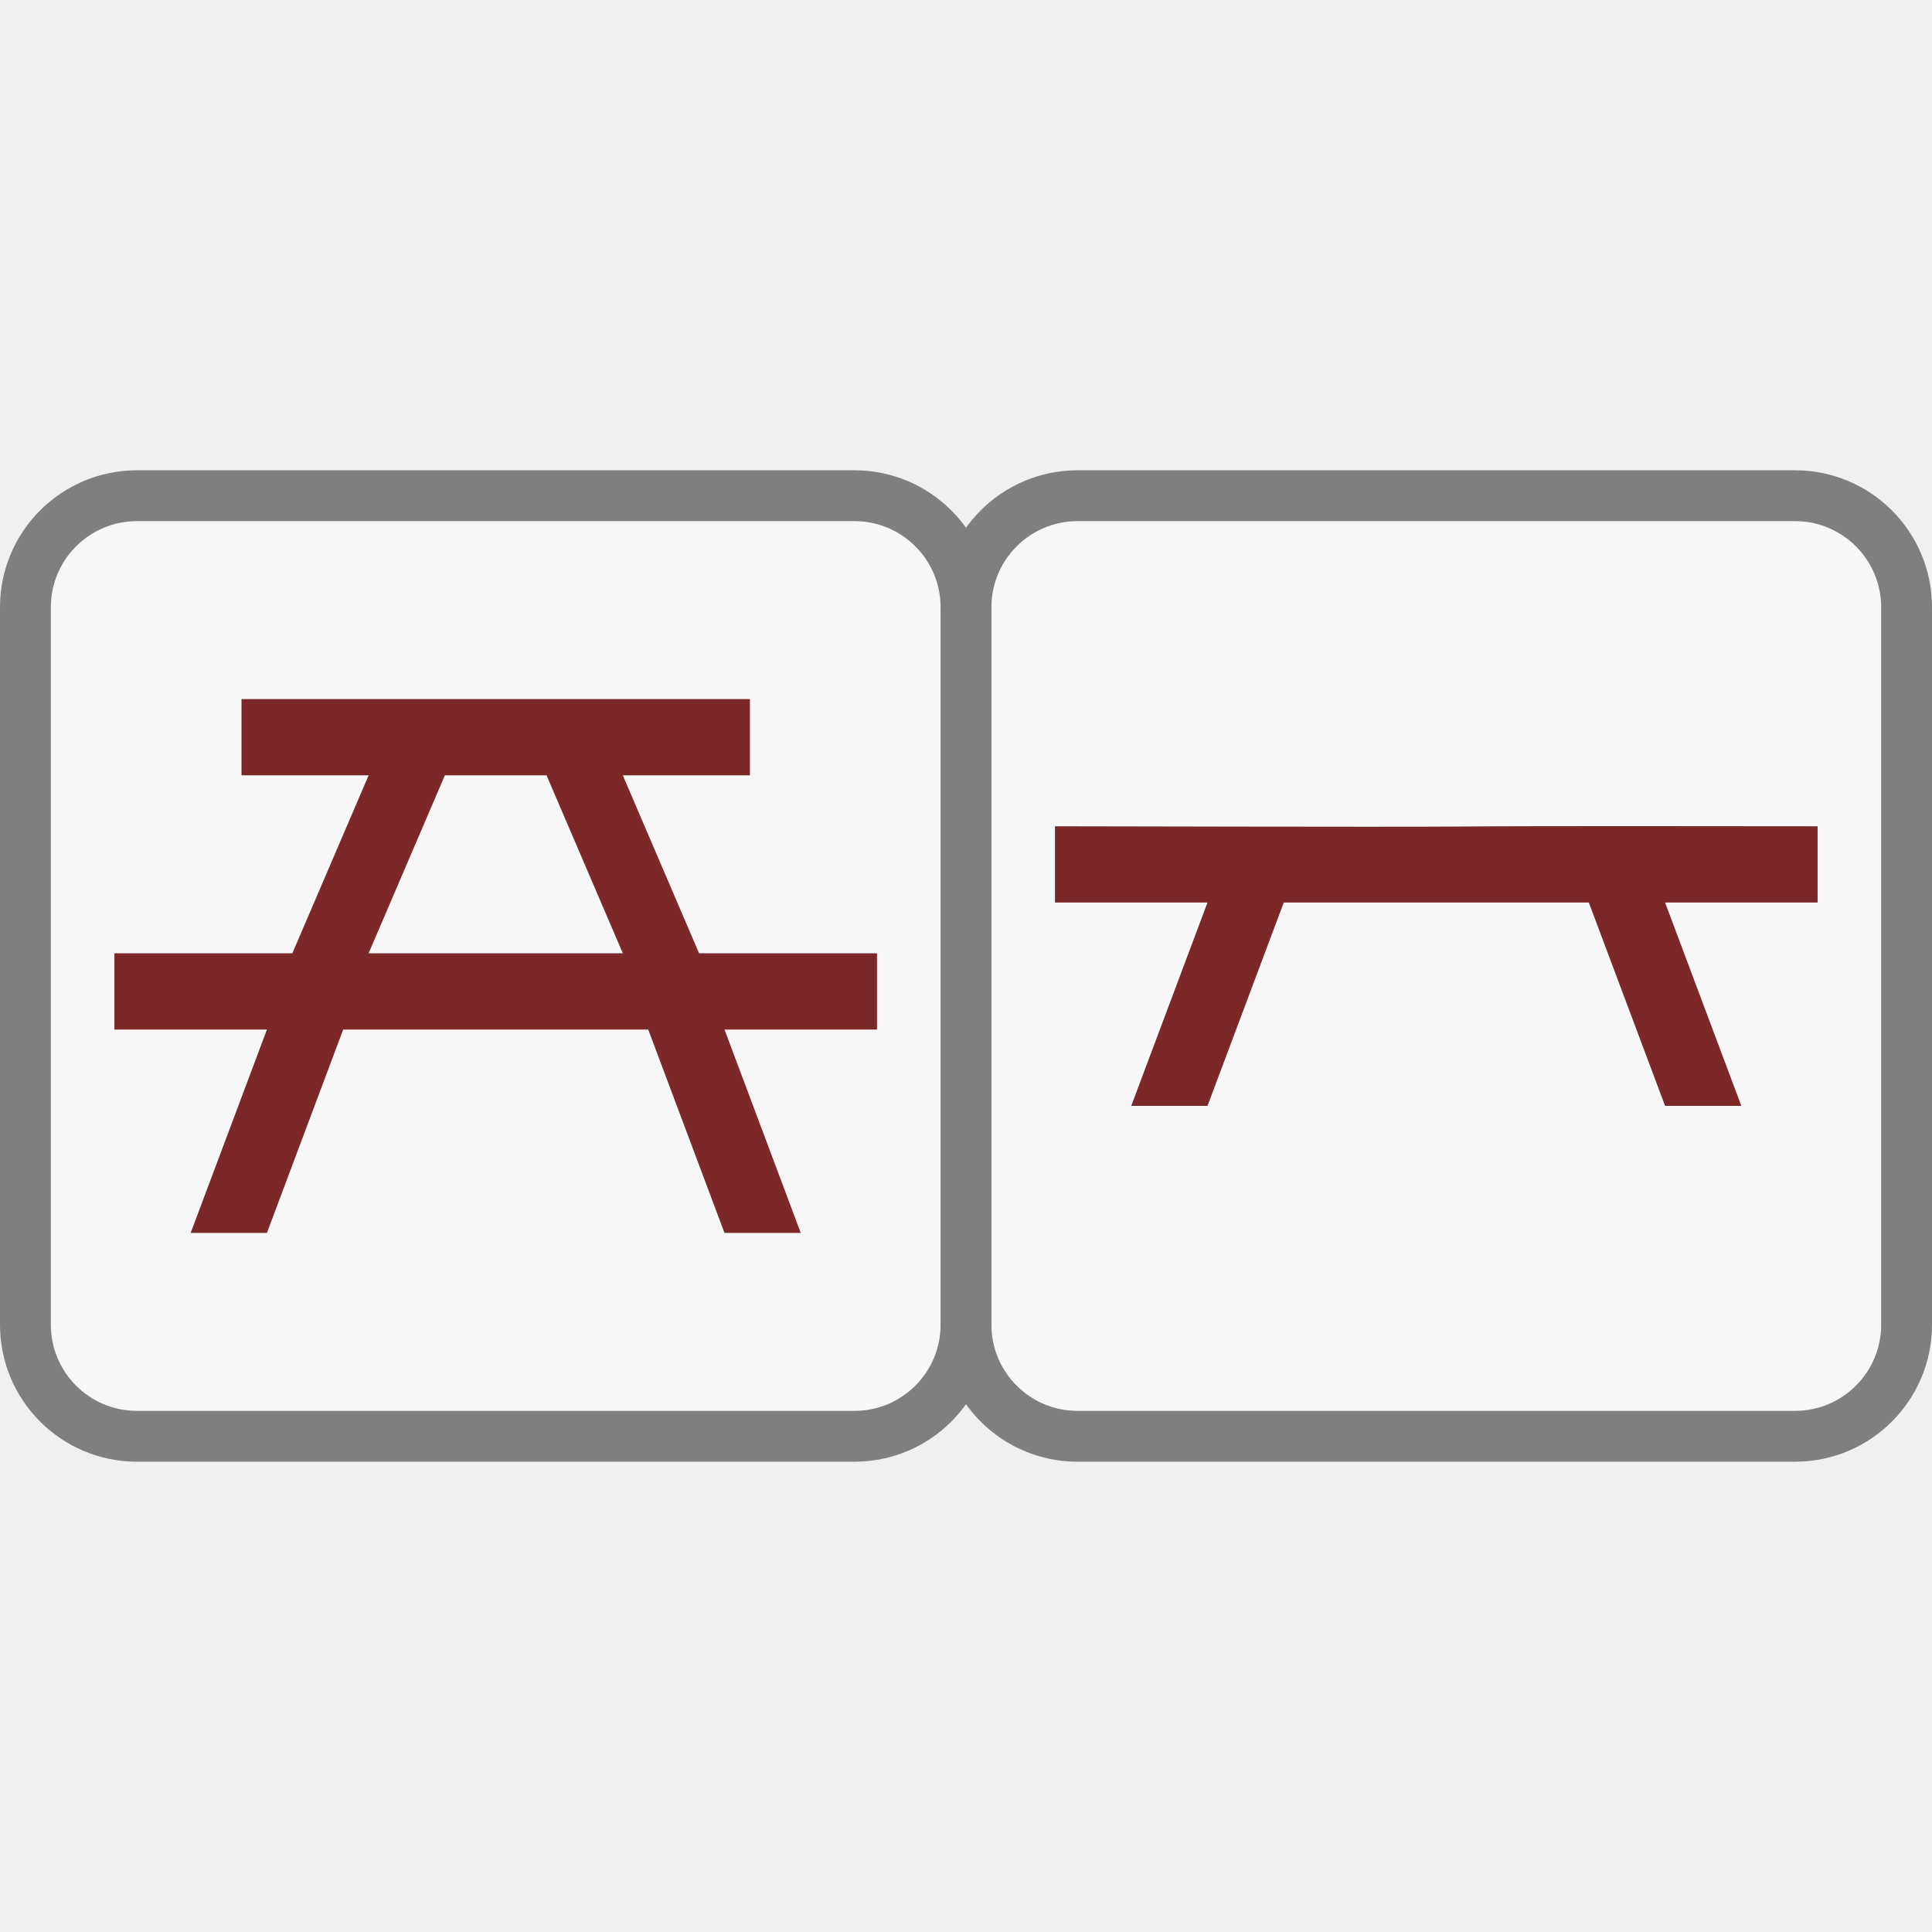
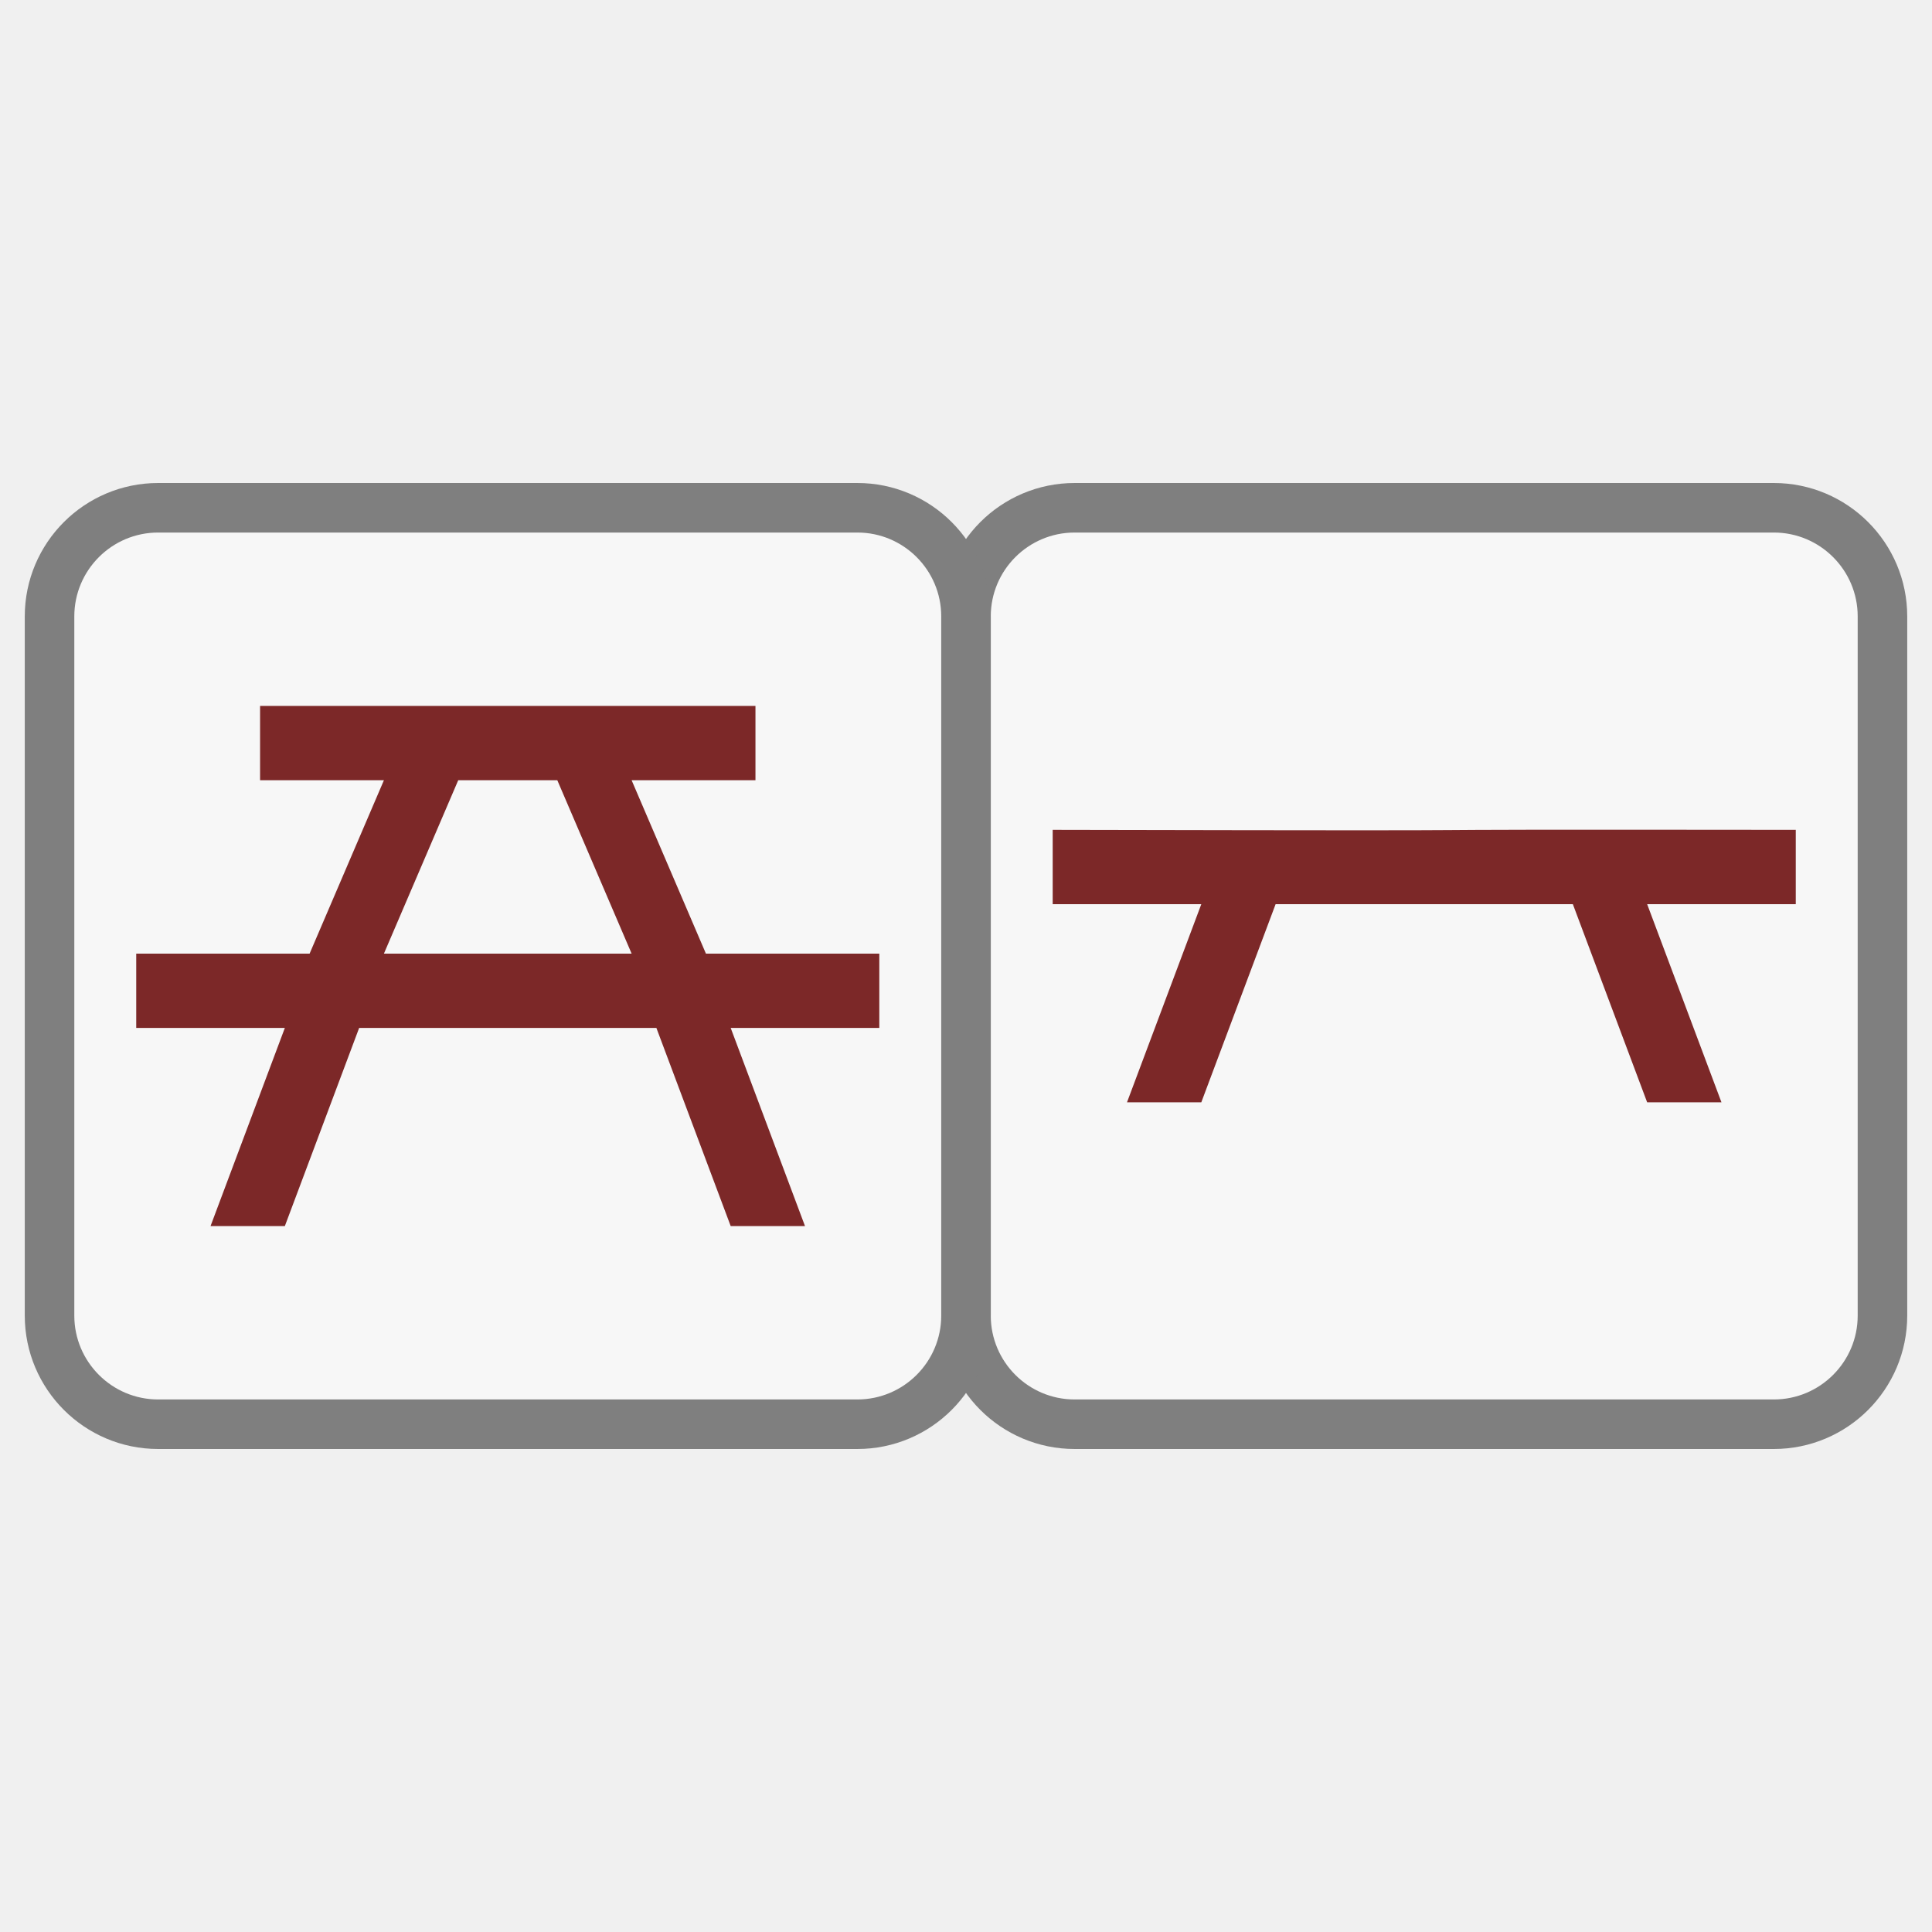
- <svg xmlns="http://www.w3.org/2000/svg" version="1.1" id="Icons" x="0px" y="0px" width="76" height="76" viewBox="0 0 76 76" enable-background="new 0 0 30 30" xml:space="preserve">
+ <svg xmlns="http://www.w3.org/2000/svg" version="1.1" id="Icons" x="0px" y="0px" width="78" height="78" viewBox="0 0 78 78" enable-background="new 0 0 30 30" xml:space="preserve">
  <defs id="defs9">
    <pattern y="0" x="0" height="6" width="6" patternUnits="userSpaceOnUse" id="EMFhbasepattern" />
  </defs>
-   <g id="g865" transform="translate(0,-18.5)">
+   <g id="g865" transform="translate(1,-17.5)">
    <g transform="translate(37,37)" id="g8536">
      <rect style="opacity:1;fill:#ffffff;fill-opacity:0.498;stroke:none;stroke-width:2;stroke-linecap:round;stroke-linejoin:round;stroke-miterlimit:4;stroke-dasharray:none;stroke-opacity:1;paint-order:markers stroke fill" id="rect4521-5" width="36.864" height="37.327" x="1" y="1" ry="4.388" rx="4.388" />
      <rect style="opacity:1;fill:none;fill-opacity:0.188;stroke:#7f7f7f;stroke-width:2;stroke-linecap:round;stroke-linejoin:round;stroke-miterlimit:4;stroke-dasharray:none;stroke-opacity:1;paint-order:markers stroke fill" id="rect4521" width="37" height="37" x="1" y="1" ry="4.388" rx="4.388" />
    </g>
    <rect rx="4.388" ry="4.388" y="37.836" x="38.068" height="37.327" width="36.864" id="rect4521-8" style="opacity:1;fill:none;fill-opacity:0.188;stroke:none;stroke-width:2;stroke-linecap:round;stroke-linejoin:round;stroke-miterlimit:4;stroke-dasharray:none;stroke-opacity:1;paint-order:markers stroke fill" />
    <path d="m 71.5,51.003 c -23.169,-0.026 -4.293,0.053 -30,0 v 3 h 6 l -3,8 h 3 l 3,-8 h 12 l 3,8 h 3 l -3,-8 h 6 z" id="path2" style="fill:#7c2828;fill-opacity:1" />
    <g transform="translate(0,37)" id="g8536-5">
      <rect style="opacity:1;fill:#ffffff;fill-opacity:0.498;stroke:none;stroke-width:2;stroke-linecap:round;stroke-linejoin:round;stroke-miterlimit:4;stroke-dasharray:none;stroke-opacity:1;paint-order:markers stroke fill" id="rect4521-5-3" width="36.864" height="37.327" x="1" y="1" ry="4.388" rx="4.388" />
      <rect style="opacity:1;fill:none;fill-opacity:0.188;stroke:#7f7f7f;stroke-width:2;stroke-linecap:round;stroke-linejoin:round;stroke-miterlimit:4;stroke-dasharray:none;stroke-opacity:1;paint-order:markers stroke fill" id="rect4521-83" width="37" height="37" x="1" y="1" ry="4.388" rx="4.388" />
    </g>
    <rect rx="4.388" ry="4.388" y="37.836" x="1.068" height="37.327" width="36.864" id="rect4521-8-8" style="opacity:1;fill:none;fill-opacity:0.188;stroke:none;stroke-width:2;stroke-linecap:round;stroke-linejoin:round;stroke-miterlimit:4;stroke-dasharray:none;stroke-opacity:1;paint-order:markers stroke fill" />
    <g style="fill:#7c2828;fill-opacity:1" id="g4" transform="translate(4.5,41)">
      <path style="fill:#7c2828;fill-opacity:1" id="path2-4" d="M 30,15 H 23 L 20,8 h 5 V 5 H 5 v 3 h 5 L 7,15 H 0 v 3 h 6 l -3,8 h 3 l 3,-8 h 12 l 3,8 h 3 l -3,-8 h 6 z m -20,0 3,-7 h 4 l 3,7 z" />
    </g>
  </g>
</svg>
